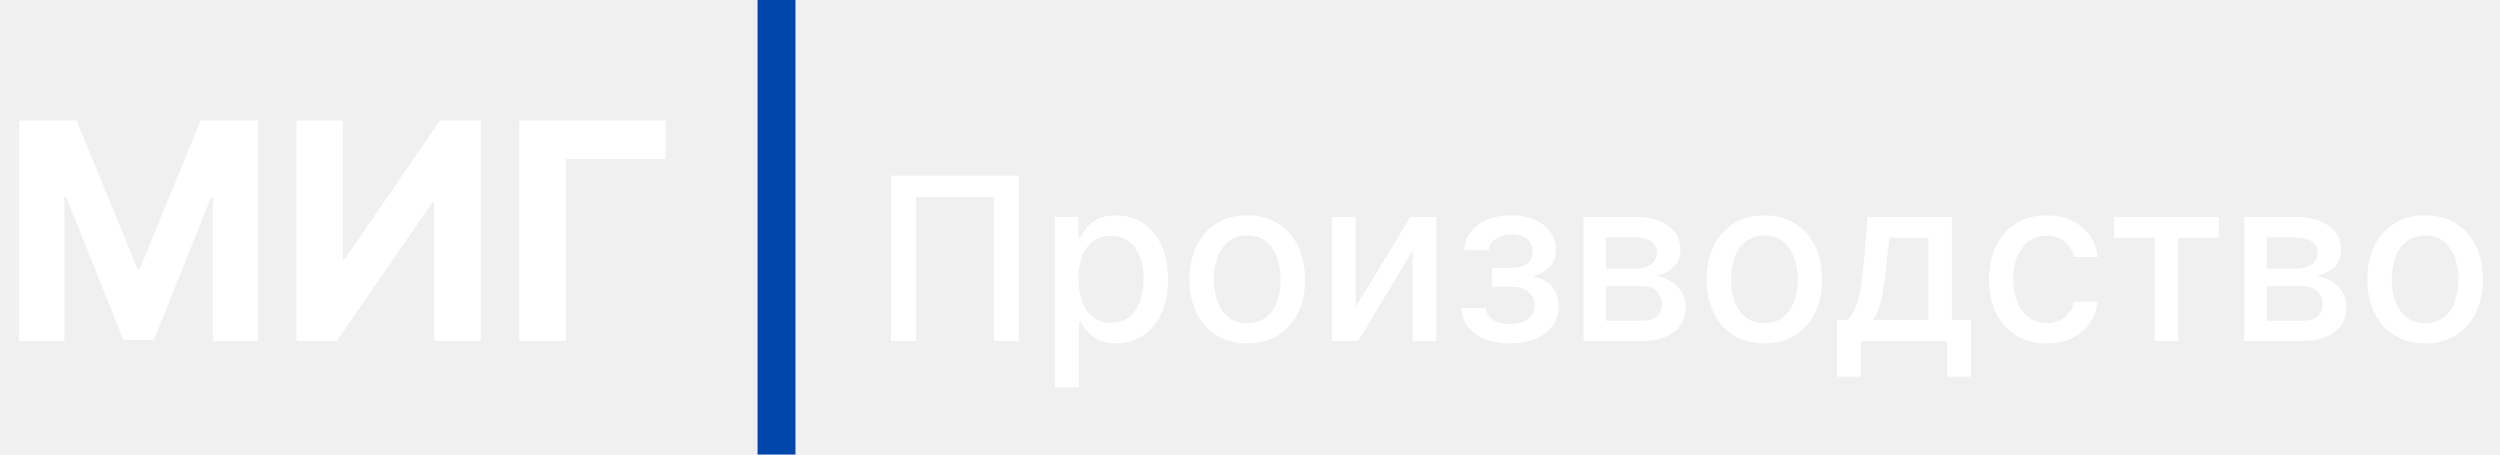
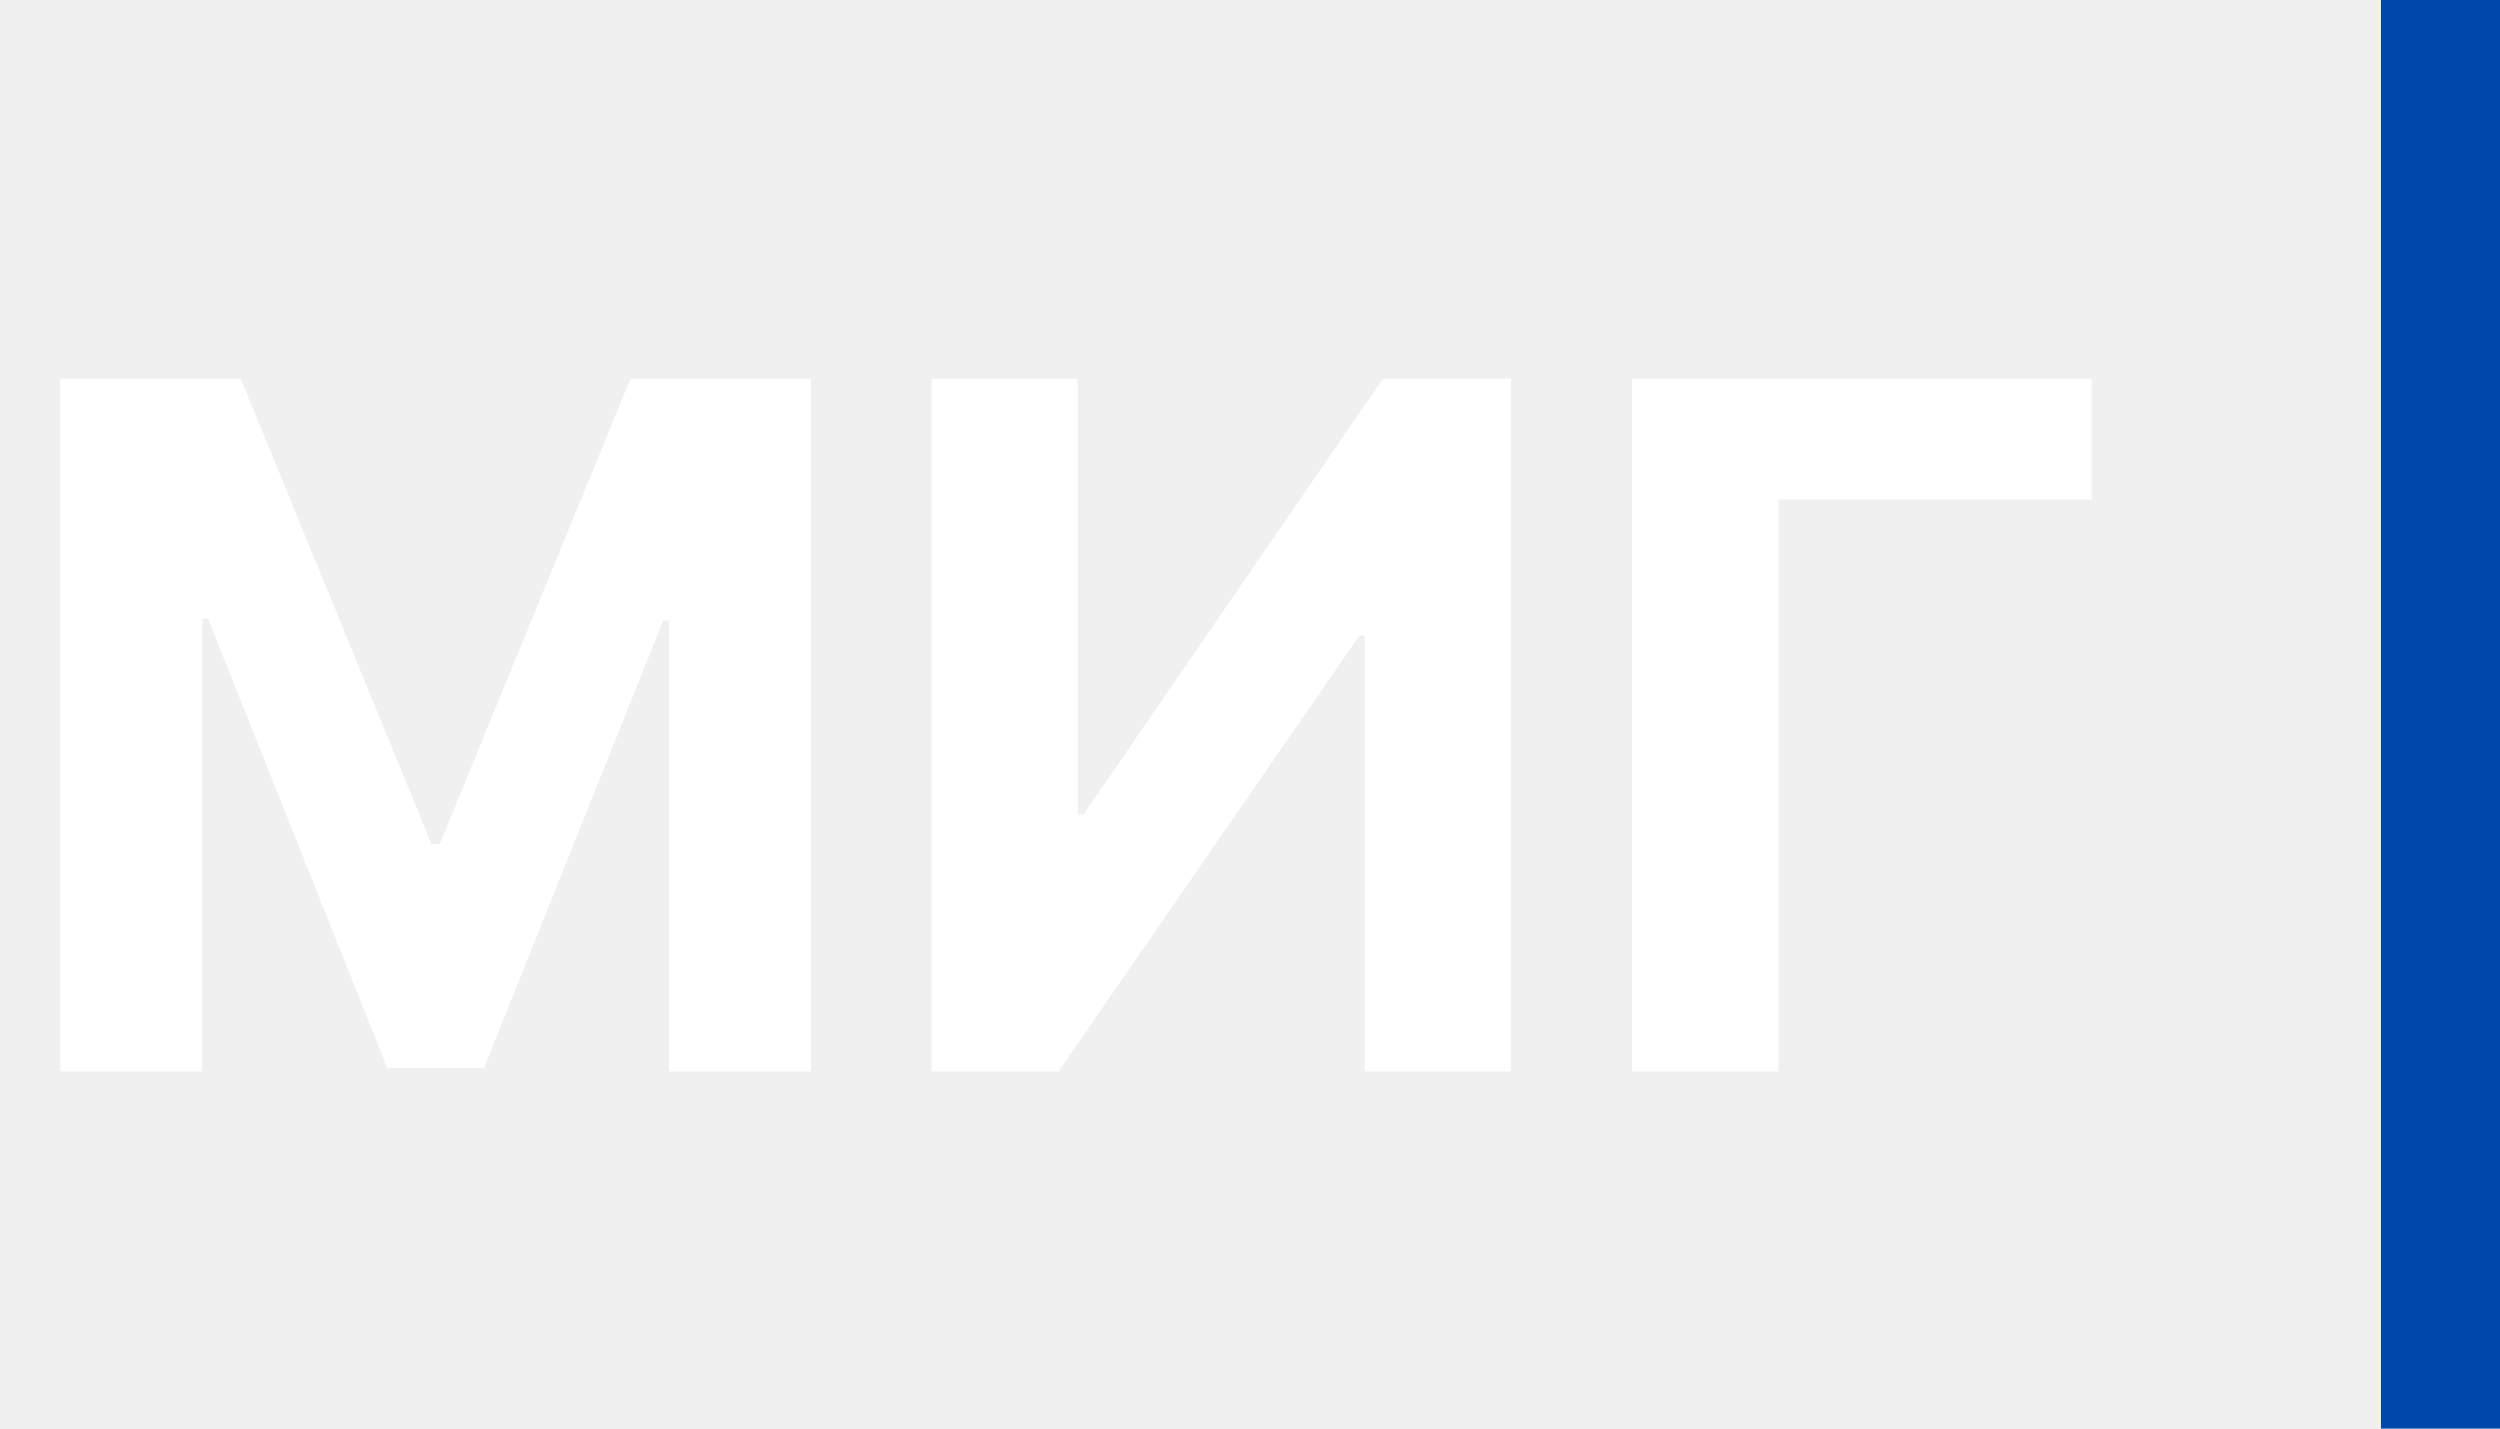
- <svg xmlns="http://www.w3.org/2000/svg" width="330" height="60" viewBox="0 0 330 60" fill="none">
+ <svg xmlns="http://www.w3.org/2000/svg" width="105" height="60" viewBox="0 0 105 60" fill="none">
  <rect x="100" width="5" height="60" fill="#0047AB" />
-   <path d="M134.453 23.182V45H131.172V25.994H120.902V45H117.621V23.182H134.453ZM139.231 51.136V28.636H142.342V31.289H142.608C142.793 30.948 143.059 30.554 143.407 30.107C143.755 29.659 144.238 29.268 144.856 28.935C145.474 28.594 146.291 28.423 147.306 28.423C148.627 28.423 149.806 28.757 150.843 29.425C151.88 30.092 152.694 31.055 153.283 32.312C153.88 33.569 154.178 35.082 154.178 36.85C154.178 38.619 153.883 40.135 153.294 41.399C152.704 42.656 151.895 43.626 150.865 44.307C149.835 44.982 148.659 45.32 147.338 45.32C146.344 45.32 145.531 45.153 144.899 44.819C144.274 44.485 143.784 44.094 143.429 43.647C143.074 43.2 142.8 42.802 142.608 42.454H142.417V51.136H139.231ZM142.353 36.818C142.353 37.969 142.52 38.977 142.853 39.844C143.187 40.71 143.67 41.389 144.302 41.879C144.934 42.361 145.708 42.603 146.625 42.603C147.576 42.603 148.372 42.351 149.011 41.847C149.65 41.335 150.133 40.643 150.46 39.769C150.794 38.896 150.961 37.912 150.961 36.818C150.961 35.739 150.797 34.769 150.471 33.91C150.151 33.05 149.668 32.372 149.022 31.875C148.382 31.378 147.583 31.129 146.625 31.129C145.701 31.129 144.92 31.367 144.281 31.843C143.649 32.319 143.169 32.983 142.843 33.835C142.516 34.688 142.353 35.682 142.353 36.818ZM164.64 45.33C163.105 45.33 161.767 44.979 160.623 44.276C159.48 43.572 158.592 42.589 157.96 41.325C157.328 40.06 157.012 38.583 157.012 36.893C157.012 35.195 157.328 33.711 157.96 32.44C158.592 31.168 159.48 30.181 160.623 29.478C161.767 28.775 163.105 28.423 164.64 28.423C166.174 28.423 167.512 28.775 168.656 29.478C169.799 30.181 170.687 31.168 171.319 32.44C171.951 33.711 172.267 35.195 172.267 36.893C172.267 38.583 171.951 40.06 171.319 41.325C170.687 42.589 169.799 43.572 168.656 44.276C167.512 44.979 166.174 45.33 164.64 45.33ZM164.65 42.656C165.645 42.656 166.468 42.394 167.122 41.868C167.775 41.342 168.258 40.643 168.571 39.769C168.89 38.896 169.05 37.933 169.05 36.882C169.05 35.838 168.89 34.879 168.571 34.006C168.258 33.125 167.775 32.418 167.122 31.886C166.468 31.353 165.645 31.087 164.65 31.087C163.649 31.087 162.818 31.353 162.157 31.886C161.504 32.418 161.017 33.125 160.698 34.006C160.385 34.879 160.229 35.838 160.229 36.882C160.229 37.933 160.385 38.896 160.698 39.769C161.017 40.643 161.504 41.342 162.157 41.868C162.818 42.394 163.649 42.656 164.65 42.656ZM178.944 40.536L186.157 28.636H189.587V45H186.466V33.09L179.285 45H175.823V28.636H178.944V40.536ZM192.9 40.675H196.16C196.203 41.342 196.505 41.857 197.066 42.219C197.634 42.582 198.369 42.763 199.271 42.763C200.187 42.763 200.969 42.568 201.615 42.177C202.261 41.779 202.584 41.165 202.584 40.334C202.584 39.837 202.46 39.403 202.211 39.034C201.97 38.658 201.626 38.367 201.178 38.16C200.738 37.955 200.216 37.852 199.612 37.852H196.949V35.348H199.612C200.514 35.348 201.189 35.142 201.636 34.73C202.084 34.318 202.307 33.803 202.307 33.185C202.307 32.518 202.066 31.982 201.583 31.577C201.107 31.165 200.443 30.959 199.591 30.959C198.724 30.959 198.003 31.154 197.428 31.545C196.853 31.928 196.551 32.425 196.523 33.036H193.305C193.327 32.12 193.604 31.317 194.136 30.629C194.676 29.933 195.4 29.393 196.309 29.009C197.226 28.619 198.266 28.423 199.431 28.423C200.645 28.423 201.697 28.619 202.584 29.009C203.472 29.4 204.157 29.94 204.64 30.629C205.131 31.317 205.376 32.109 205.376 33.004C205.376 33.906 205.106 34.645 204.566 35.22C204.033 35.788 203.337 36.197 202.478 36.445V36.616C203.11 36.658 203.671 36.85 204.161 37.191C204.651 37.532 205.035 37.983 205.312 38.544C205.589 39.105 205.727 39.741 205.727 40.451C205.727 41.452 205.45 42.319 204.896 43.05C204.349 43.782 203.589 44.347 202.616 44.744C201.65 45.135 200.546 45.33 199.303 45.33C198.096 45.33 197.013 45.142 196.054 44.766C195.102 44.382 194.346 43.842 193.785 43.146C193.231 42.45 192.936 41.626 192.9 40.675ZM209.016 45V28.636H215.803C217.649 28.636 219.112 29.03 220.192 29.819C221.271 30.6 221.811 31.662 221.811 33.004C221.811 33.963 221.506 34.723 220.895 35.284C220.284 35.845 219.474 36.222 218.466 36.413C219.197 36.499 219.869 36.719 220.479 37.074C221.09 37.422 221.58 37.891 221.95 38.48C222.326 39.07 222.514 39.773 222.514 40.59C222.514 41.456 222.29 42.223 221.843 42.891C221.396 43.551 220.746 44.07 219.893 44.446C219.048 44.815 218.029 45 216.836 45H209.016ZM212.01 42.337H216.836C217.624 42.337 218.242 42.148 218.69 41.772C219.137 41.396 219.361 40.884 219.361 40.238C219.361 39.478 219.137 38.881 218.69 38.448C218.242 38.008 217.624 37.788 216.836 37.788H212.01V42.337ZM212.01 35.455H215.835C216.431 35.455 216.942 35.369 217.369 35.199C217.802 35.028 218.132 34.787 218.359 34.474C218.594 34.155 218.711 33.778 218.711 33.345C218.711 32.713 218.452 32.219 217.933 31.864C217.415 31.509 216.705 31.332 215.803 31.332H212.01V35.455ZM232.901 45.33C231.367 45.33 230.028 44.979 228.885 44.276C227.741 43.572 226.854 42.589 226.222 41.325C225.589 40.06 225.273 38.583 225.273 36.893C225.273 35.195 225.589 33.711 226.222 32.44C226.854 31.168 227.741 30.181 228.885 29.478C230.028 28.775 231.367 28.423 232.901 28.423C234.435 28.423 235.774 28.775 236.918 29.478C238.061 30.181 238.949 31.168 239.581 32.44C240.213 33.711 240.529 35.195 240.529 36.893C240.529 38.583 240.213 40.06 239.581 41.325C238.949 42.589 238.061 43.572 236.918 44.276C235.774 44.979 234.435 45.33 232.901 45.33ZM232.912 42.656C233.906 42.656 234.73 42.394 235.384 41.868C236.037 41.342 236.52 40.643 236.832 39.769C237.152 38.896 237.312 37.933 237.312 36.882C237.312 35.838 237.152 34.879 236.832 34.006C236.52 33.125 236.037 32.418 235.384 31.886C234.73 31.353 233.906 31.087 232.912 31.087C231.911 31.087 231.08 31.353 230.419 31.886C229.766 32.418 229.279 33.125 228.96 34.006C228.647 34.879 228.491 35.838 228.491 36.882C228.491 37.933 228.647 38.896 228.96 39.769C229.279 40.643 229.766 41.342 230.419 41.868C231.08 42.394 231.911 42.656 232.912 42.656ZM242.487 49.719V42.241H243.818C244.159 41.928 244.447 41.555 244.681 41.122C244.923 40.689 245.125 40.174 245.289 39.577C245.459 38.981 245.601 38.285 245.715 37.489C245.828 36.687 245.928 35.771 246.013 34.741L246.524 28.636H257.646V42.241H260.161V49.719H257.05V45H245.64V49.719H242.487ZM247.227 42.241H254.536V31.364H249.379L249.039 34.741C248.875 36.459 248.669 37.951 248.421 39.215C248.172 40.472 247.774 41.481 247.227 42.241ZM270.167 45.33C268.583 45.33 267.219 44.972 266.076 44.254C264.94 43.53 264.066 42.532 263.455 41.261C262.844 39.989 262.539 38.533 262.539 36.893C262.539 35.231 262.852 33.764 263.477 32.493C264.102 31.215 264.982 30.217 266.119 29.499C267.255 28.782 268.594 28.423 270.135 28.423C271.378 28.423 272.486 28.654 273.459 29.116C274.432 29.57 275.217 30.209 275.813 31.033C276.417 31.857 276.776 32.82 276.889 33.92H273.789C273.619 33.153 273.228 32.493 272.617 31.939C272.013 31.385 271.204 31.108 270.188 31.108C269.3 31.108 268.523 31.342 267.855 31.811C267.195 32.273 266.68 32.933 266.31 33.793C265.941 34.645 265.756 35.653 265.756 36.818C265.756 38.011 265.938 39.041 266.3 39.908C266.662 40.774 267.173 41.445 267.834 41.921C268.501 42.397 269.286 42.635 270.188 42.635C270.792 42.635 271.339 42.525 271.829 42.305C272.326 42.077 272.741 41.754 273.075 41.335C273.416 40.916 273.654 40.412 273.789 39.822H276.889C276.776 40.881 276.431 41.825 275.856 42.656C275.281 43.487 274.51 44.141 273.544 44.617C272.585 45.092 271.46 45.33 270.167 45.33ZM279.057 31.385V28.636H292.864V31.385H287.527V45H284.416V31.385H279.057ZM296.233 45V28.636H303.019C304.866 28.636 306.329 29.03 307.409 29.819C308.488 30.6 309.028 31.662 309.028 33.004C309.028 33.963 308.722 34.723 308.112 35.284C307.501 35.845 306.691 36.222 305.683 36.413C306.414 36.499 307.085 36.719 307.696 37.074C308.307 37.422 308.797 37.891 309.166 38.48C309.543 39.07 309.731 39.773 309.731 40.59C309.731 41.456 309.507 42.223 309.06 42.891C308.612 43.551 307.963 44.07 307.11 44.446C306.265 44.815 305.246 45 304.053 45H296.233ZM299.227 42.337H304.053C304.841 42.337 305.459 42.148 305.906 41.772C306.354 41.396 306.578 40.884 306.578 40.238C306.578 39.478 306.354 38.881 305.906 38.448C305.459 38.008 304.841 37.788 304.053 37.788H299.227V42.337ZM299.227 35.455H303.051C303.648 35.455 304.159 35.369 304.585 35.199C305.019 35.028 305.349 34.787 305.576 34.474C305.811 34.155 305.928 33.778 305.928 33.345C305.928 32.713 305.669 32.219 305.15 31.864C304.632 31.509 303.921 31.332 303.019 31.332H299.227V35.455ZM320.118 45.33C318.584 45.33 317.245 44.979 316.102 44.276C314.958 43.572 314.07 42.589 313.438 41.325C312.806 40.06 312.49 38.583 312.49 36.893C312.49 35.195 312.806 33.711 313.438 32.44C314.07 31.168 314.958 30.181 316.102 29.478C317.245 28.775 318.584 28.423 320.118 28.423C321.652 28.423 322.991 28.775 324.134 29.478C325.278 30.181 326.166 31.168 326.798 32.44C327.43 33.711 327.746 35.195 327.746 36.893C327.746 38.583 327.43 40.06 326.798 41.325C326.166 42.589 325.278 43.572 324.134 44.276C322.991 44.979 321.652 45.33 320.118 45.33ZM320.129 42.656C321.123 42.656 321.947 42.394 322.6 41.868C323.254 41.342 323.737 40.643 324.049 39.769C324.369 38.896 324.529 37.933 324.529 36.882C324.529 35.838 324.369 34.879 324.049 34.006C323.737 33.125 323.254 32.418 322.6 31.886C321.947 31.353 321.123 31.087 320.129 31.087C319.127 31.087 318.296 31.353 317.636 31.886C316.982 32.418 316.496 33.125 316.176 34.006C315.864 34.879 315.708 35.838 315.708 36.882C315.708 37.933 315.864 38.896 316.176 39.769C316.496 40.643 316.982 41.342 317.636 41.868C318.296 42.394 319.127 42.656 320.129 42.656Z" fill="white" />
  <path d="M2.528 15.909H10.114L18.125 35.455H18.466L26.477 15.909H34.062V45H28.097V26.065H27.855L20.327 44.858H16.264L8.736 25.994H8.494V45H2.528V15.909ZM39.13 15.909H45.266V34.205H45.508L58.079 15.909H63.462V45H57.312V26.69H57.099L44.457 45H39.13V15.909ZM87.848 15.909V20.98H74.695V45H68.544V15.909H87.848Z" fill="white" />
</svg>
